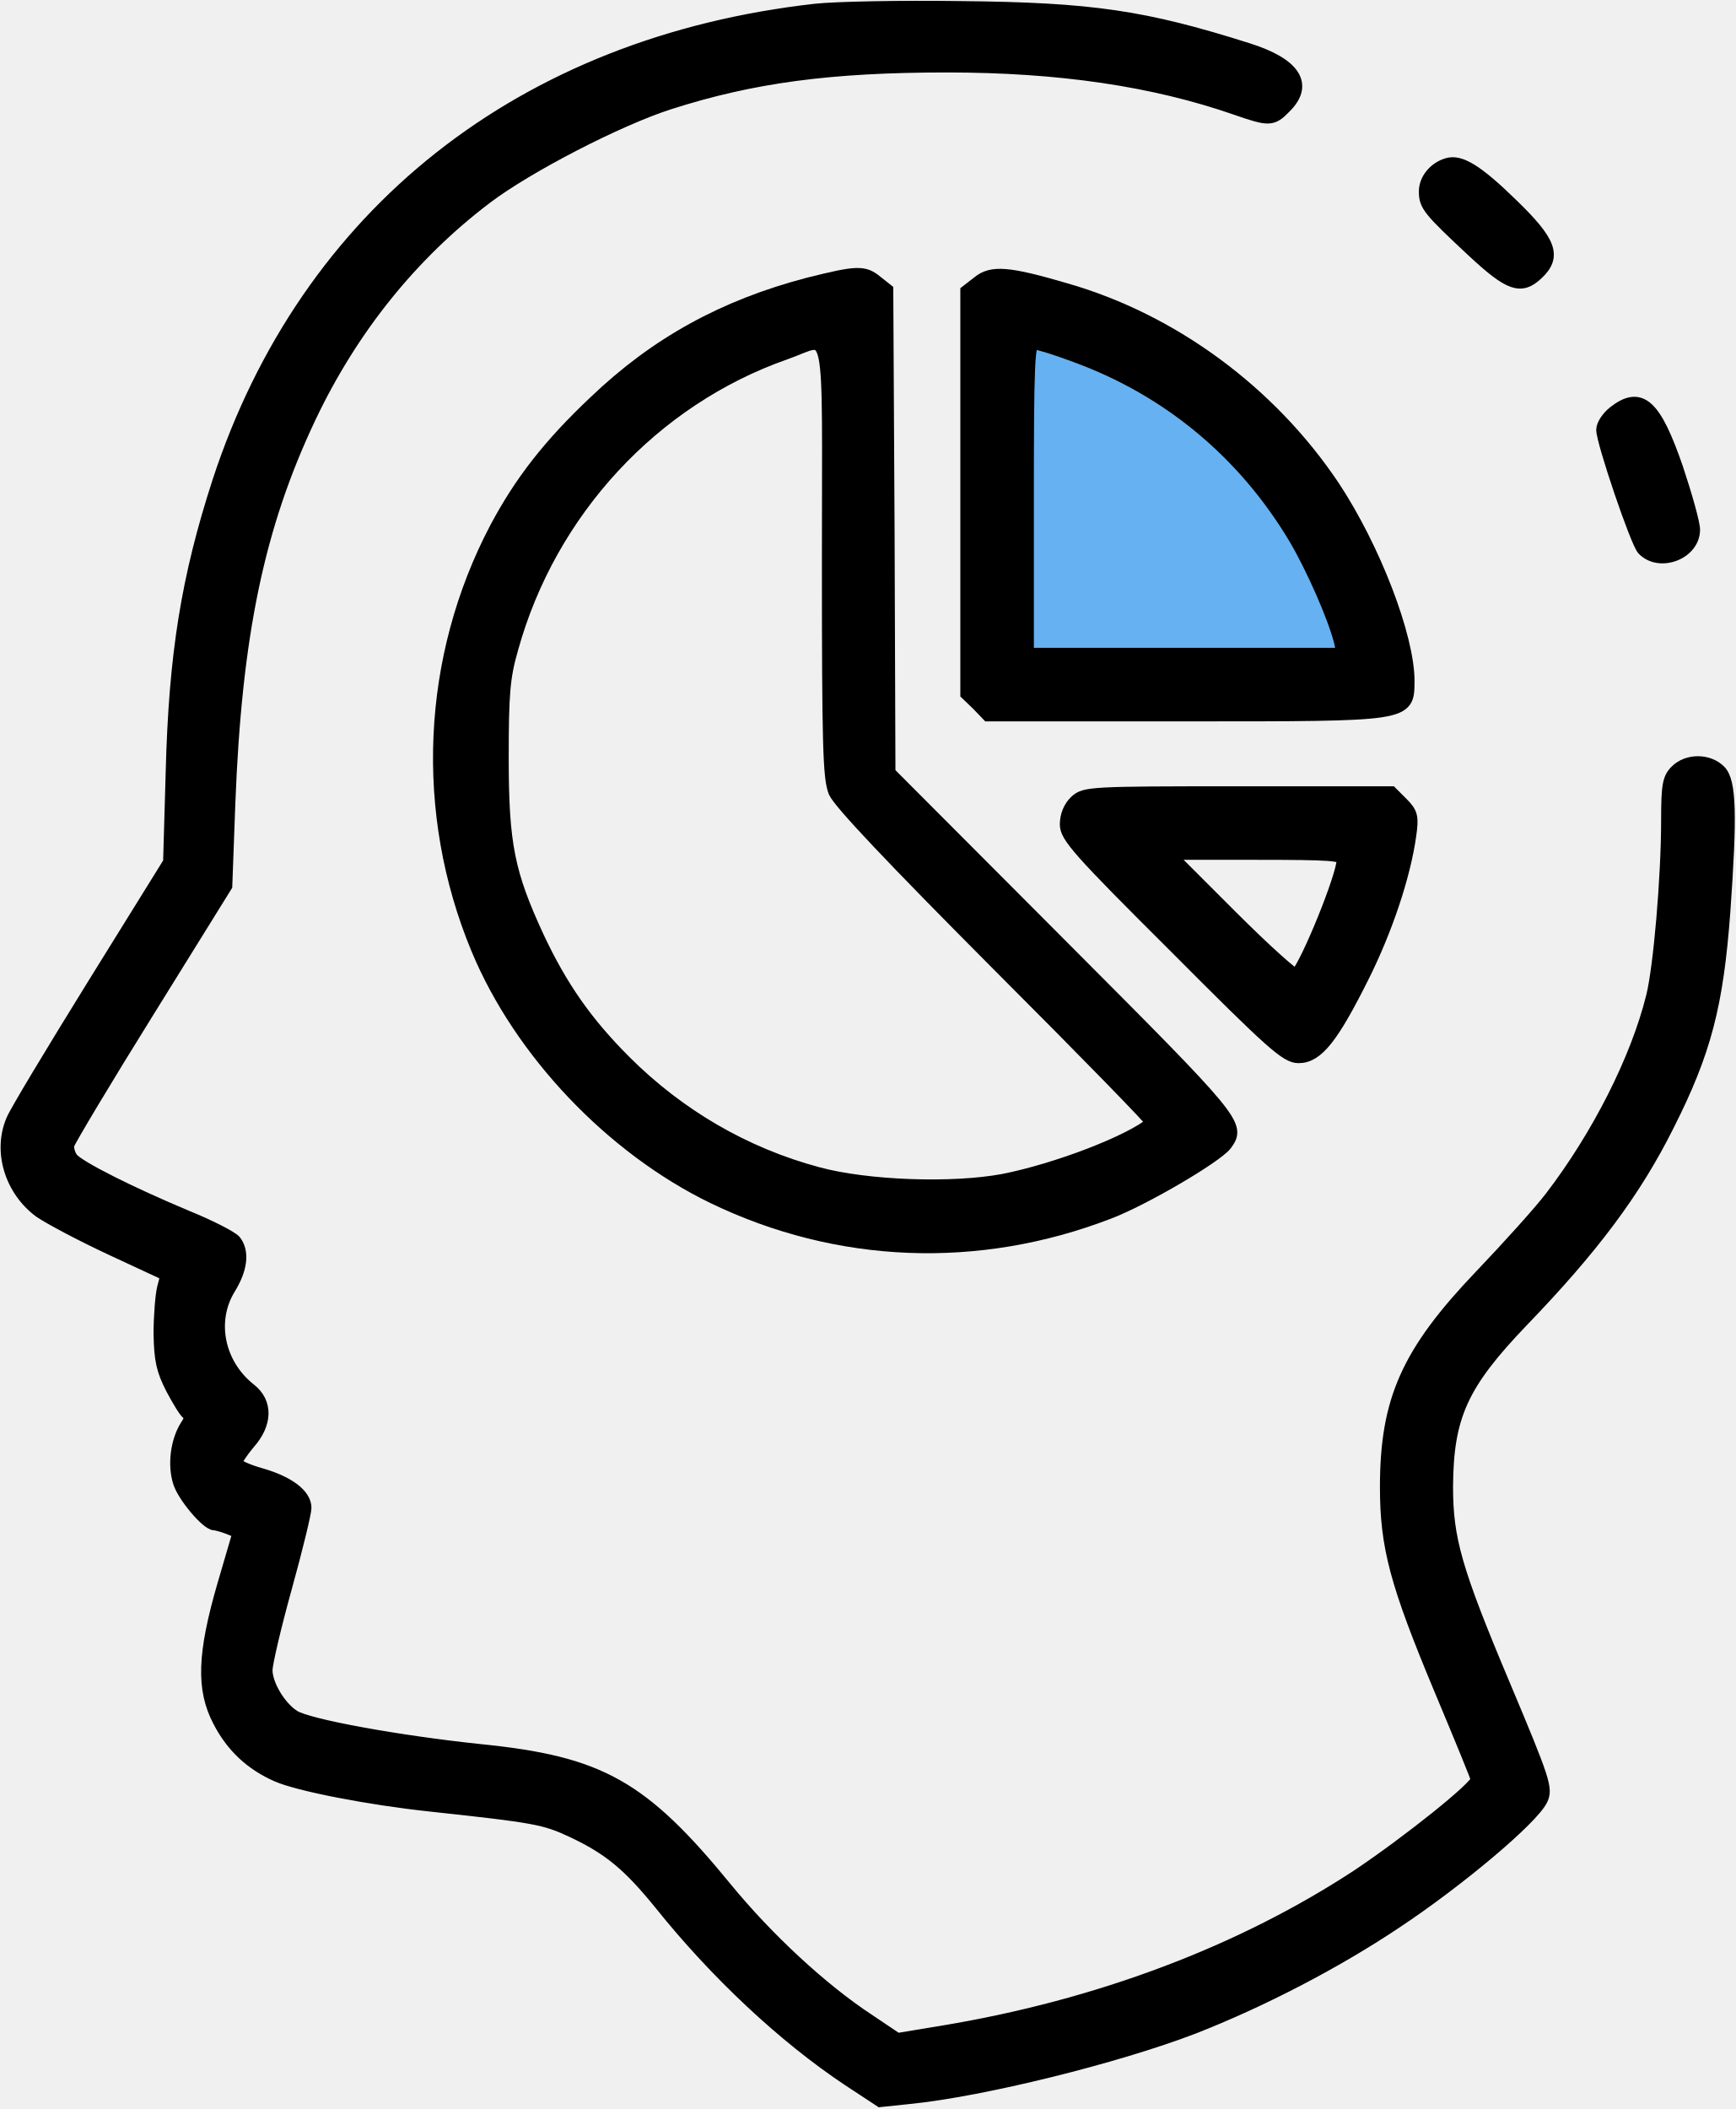
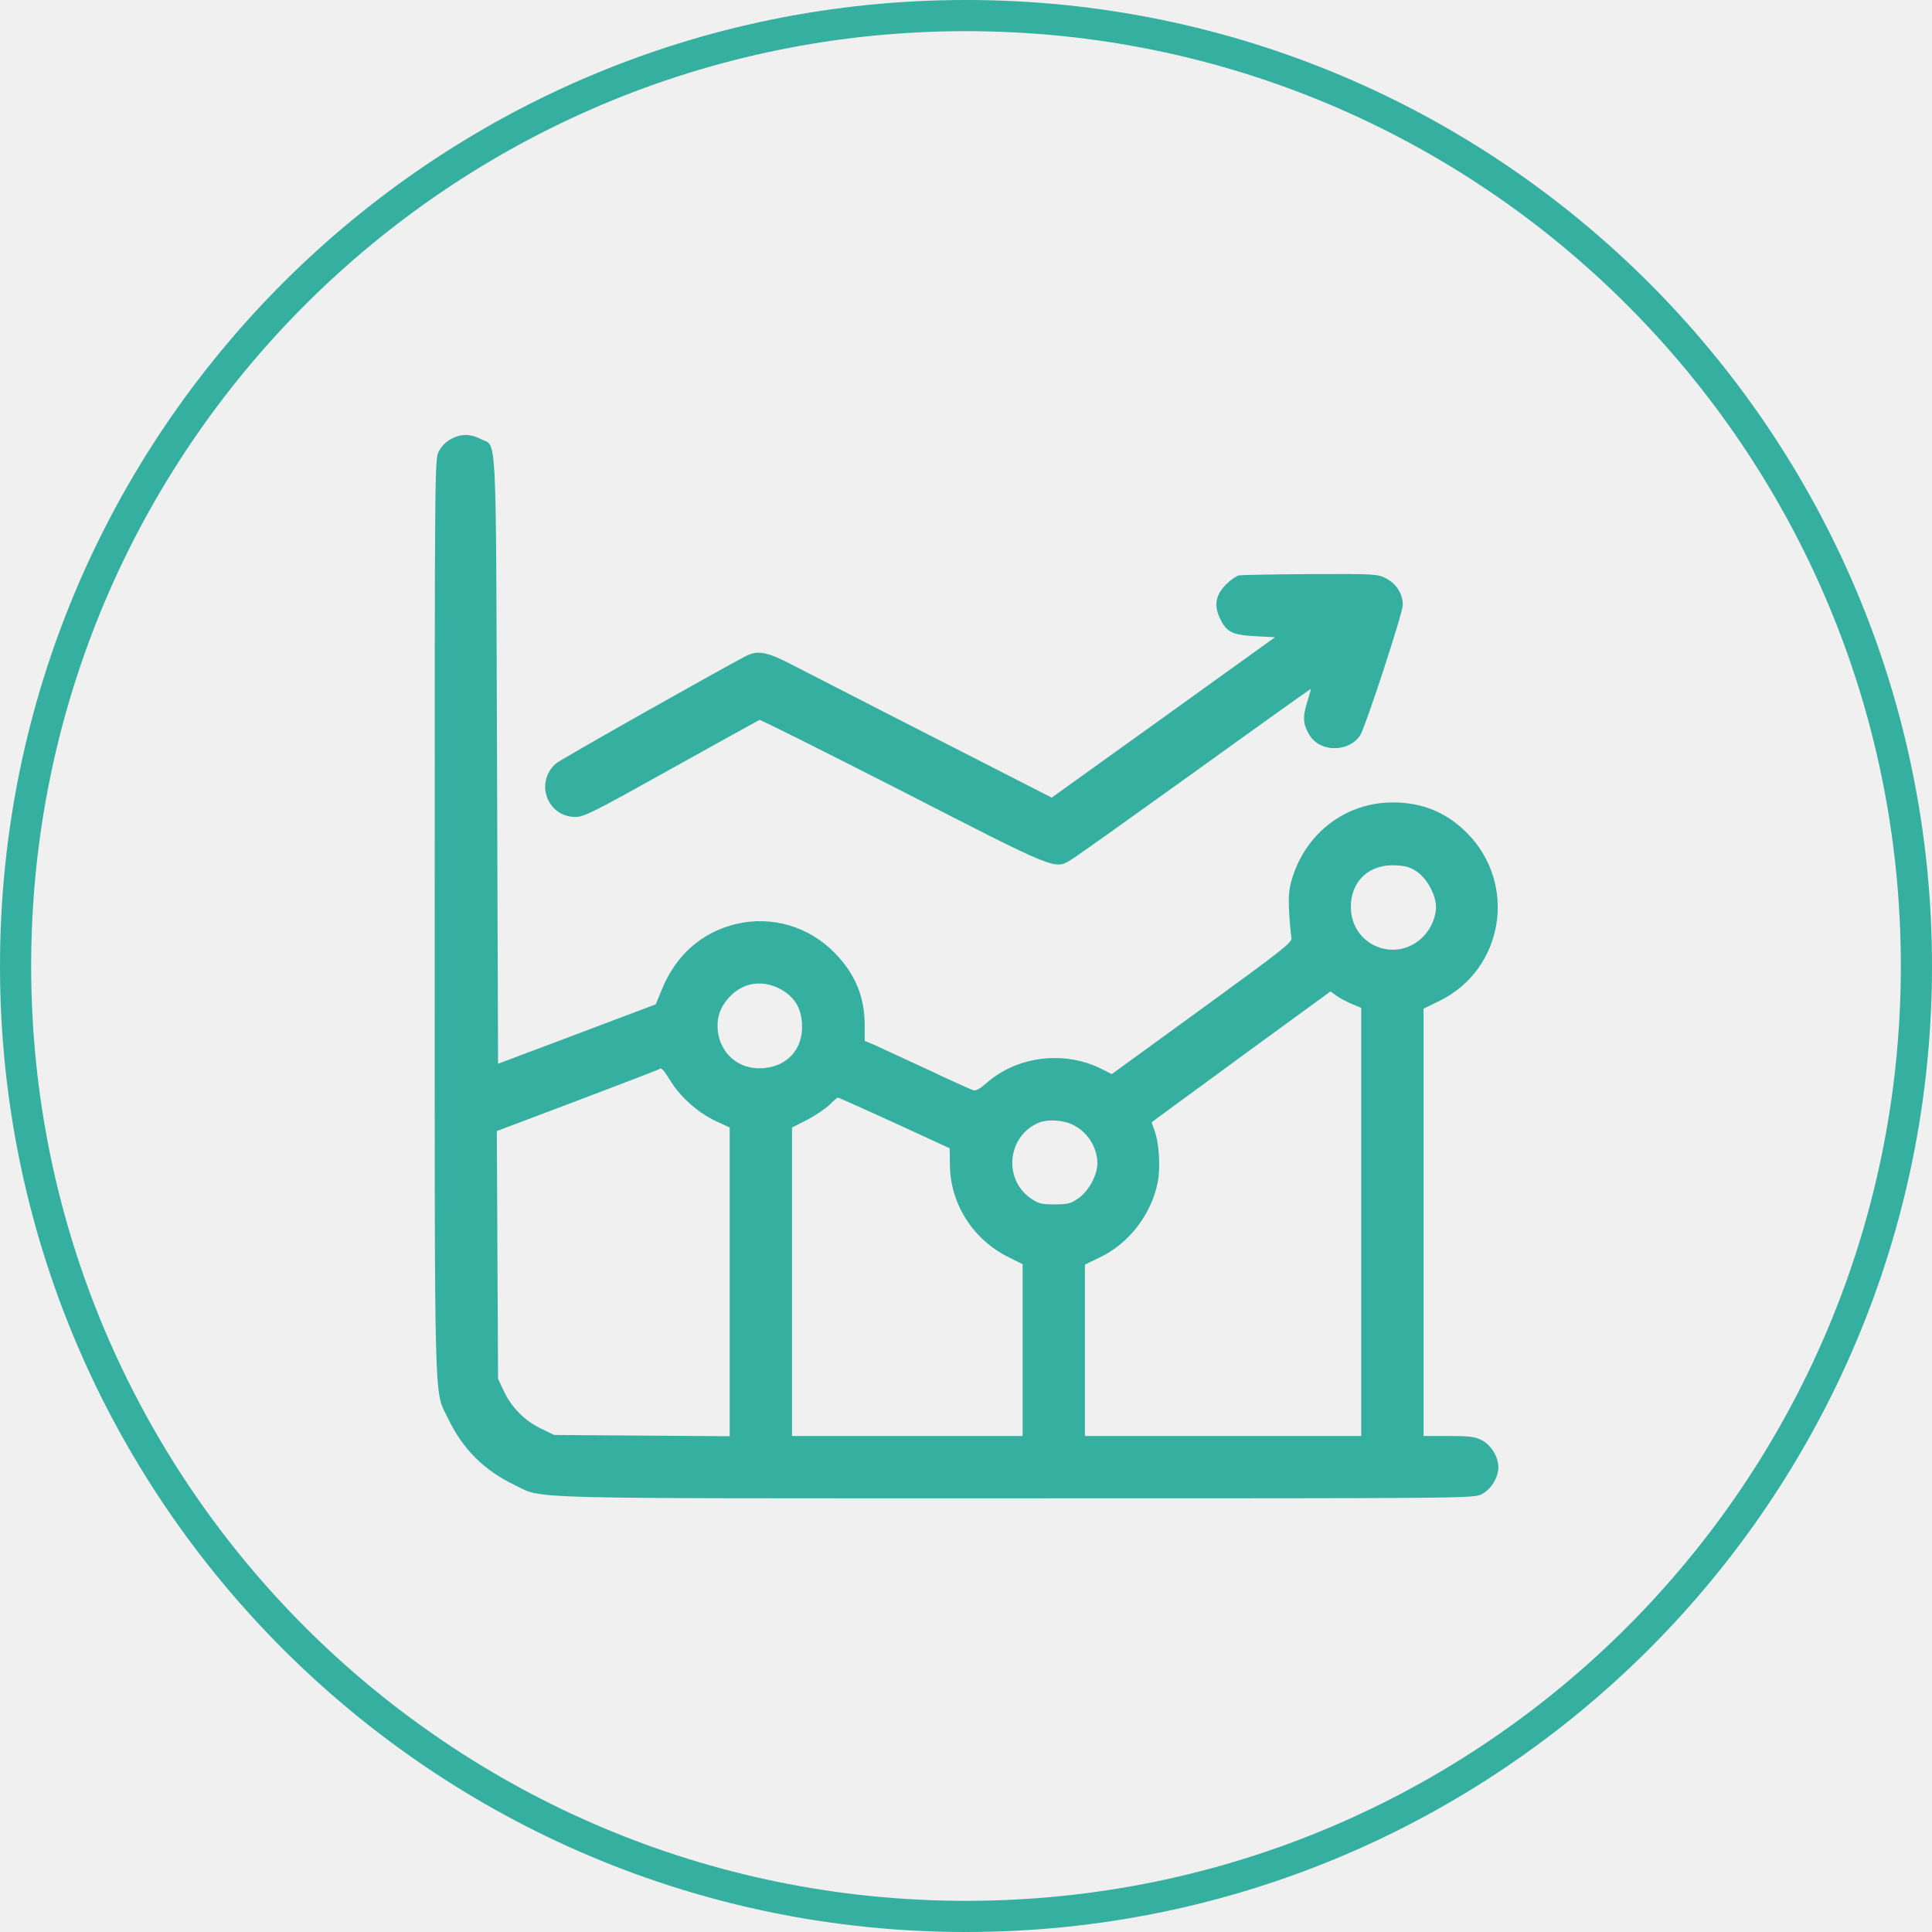
- <svg xmlns="http://www.w3.org/2000/svg" width="535" height="650" viewBox="0 0 535 650" fill="none">
-   <path d="M316 103.5L390.5 129.5L415 203.5L316 203.5L316 103.5Z" fill="#66B1F1" />
-   <path d="M251.467 3.133C161.067 13.267 94.533 65.8 67.467 148.333C57.867 177.933 54 201.533 53.067 238.067L52.267 265.8L28.933 303.4C16.133 324.067 4.8 342.867 3.867 345.267C-0.267 354.867 3.467 366.867 12.4 373.4C15.333 375.4 25.333 380.733 34.533 385L51.467 392.867L50.4 397C49.867 399.133 49.333 405.533 49.333 411C49.467 419.133 50.133 422.2 53.067 427.933C55.067 431.667 57.2 435.267 58 435.667C59.067 436.333 58.8 437.533 57.467 439.533C54.533 444.2 53.6 451.533 55.333 456.867C56.667 461.133 63.867 469.667 66.133 469.667C66.667 469.667 68.667 470.2 70.4 470.867L73.733 472.2L68.933 488.6C62.8 509.8 62.4 520.6 67.6 530.467C71.6 538.2 77.467 543.667 85.333 547.133C91.867 550.067 113.867 554.333 132.667 556.333C164.8 559.8 167.867 560.333 176.4 564.333C187.733 569.667 193.733 574.6 203.6 586.733C220.667 608.067 241.733 627.8 261.6 641L271.333 647.4L280.267 646.467C302.933 644.2 344.267 633.933 367.867 624.867C388.667 616.733 411.6 604.867 430.133 592.467C449.467 579.667 472.267 560.467 475.067 554.6C476.667 551.267 475.867 548.733 463.467 519.267C448.533 483.8 445.867 474.333 445.867 458.2C446 436.333 450.533 426.467 469.2 407C490.933 384.467 503.867 367.133 514 346.867C525.467 324.2 529.2 309.8 531.333 281C533.467 251 533.2 240.867 530 237.667C526.533 234.2 520.133 234.2 516.667 237.667C514.4 239.933 514 242.067 514 252.867C514 270.333 511.6 298.333 509.333 307.267C504.533 326.6 492.533 350.2 478.133 369C474.8 373.4 464.933 384.333 456.4 393.267C433.867 416.867 427.333 431.533 427.333 458.333C427.333 476.733 430.4 488.067 443.867 520.333C450.133 535.267 455.333 547.933 455.333 548.467C455.333 550.733 434.267 567.533 418.8 577.933C382.933 601.533 338.8 618.333 290.267 626.333L276.533 628.6L267.6 622.6C253.2 613.133 236.4 597.533 223.733 582.067C197.867 550.467 184.933 543.267 148 539.533C122.667 536.867 94.8 531.8 90.533 529C86.133 526.2 82 519.267 82 514.733C82 512.733 84.667 501.267 88 489.267C91.333 477.267 94 466.2 94 464.733C94 460.733 88.8 456.867 80.4 454.467C76.133 453.267 72.667 451.667 72.667 450.867C72.667 450.067 74.533 447.267 76.667 444.733C82 438.733 82.133 432.333 77.067 428.333C67.2 420.6 64.4 407.133 70.667 397C74.267 391.133 74.933 385.933 72.4 382.6C71.467 381.4 64.667 377.933 57.467 375C40.267 367.8 24.267 359.8 22.133 357.133C21.2 355.933 20.667 353.933 20.933 352.733C21.333 351.4 32.4 332.867 45.6 311.667L69.6 273L70.533 247.667C72.533 195.667 79.467 162.2 95.467 128.467C108.4 101.267 126.8 78.333 149.867 60.867C162.533 51.267 190.4 36.867 206.133 31.8C231.867 23.533 256 20.333 291.867 20.333C326.4 20.333 355.6 24.6 381.2 33.533C391.2 37 392.133 37 396 33C403.067 26.067 398.933 19.8 384.667 15.267C352.667 5.133 336.533 2.733 296 2.333C277.733 2.067 257.6 2.467 251.467 3.133Z" fill="black" stroke="black" stroke-width="4" />
-   <path d="M446 50.733C442.133 51.933 439.333 55.4 439.333 59C439.333 63.267 440.4 64.6 454.267 77.533C465.333 87.8 468.8 89 473.733 84.333C479.467 79 477.867 74.6 465.867 63C455.333 52.733 450 49.4 446 50.733Z" fill="black" stroke="black" stroke-width="4" />
-   <path d="M249.2 87.533C223.2 94.333 202.267 105.8 183.333 123.933C169.333 137.133 160.533 148.467 152.933 162.733C131.867 202.733 129.733 250.467 147.2 292.467C160.4 324.2 188.533 353.8 219.867 369C258.267 387.533 301.467 389.266 341.867 373.666C352.667 369.533 374.667 356.6 377.733 352.733C382.133 346.733 381.333 345.8 326.667 291L274 238.2L273.733 163.8L273.333 89.4L270.133 86.867C266.267 83.666 264.133 83.8 249.2 87.533ZM255.333 172.333C255.333 229.533 255.6 239.8 257.333 244.066C258.8 247.4 275.2 264.733 307.6 297.267C334.133 323.8 355.6 345.8 355.2 346.066C348.533 351.8 325.6 360.6 309.2 363.8C293.467 366.733 267.2 365.8 252 361.666C229.6 355.666 209.2 343.8 192.533 327.133C180.667 315.266 172.933 304.2 165.733 288.867C156.667 269.267 154.8 260.333 154.8 233.666C154.8 213.8 155.2 208.733 157.733 199.933C169.467 157.533 201.333 123.133 242 108.867C256.933 103.667 255.333 96.2 255.333 172.333Z" fill="black" stroke="black" stroke-width="4" />
-   <path d="M301.6 87L298 89.8V151.8V213.8L301.333 217L304.533 220.333H365.333C434.8 220.333 433.867 220.467 434 209.933C434 196.2 423.467 168.867 410.933 149.933C391.467 120.866 361.467 98.733 328.533 89.266C310.8 84.067 305.733 83.666 301.6 87ZM331.467 109.666C360 120.066 383.333 139.4 399.067 165.667C404.533 174.867 411.333 190.333 413.2 197.933L414 201.667H365.333H316.667V153.667C316.667 112.333 316.933 105.666 318.667 105.666C319.733 105.666 325.467 107.4 331.467 109.666Z" fill="black" stroke="black" stroke-width="4" />
-   <path d="M497.467 127.133C495.6 128.6 494 131 494 132.466C494 136.2 504.533 167.266 506.533 169.266C511.6 174.466 522 170.466 522 163.266C522 161.266 519.6 152.733 516.8 144.333C510 124.6 505.6 120.733 497.467 127.133Z" fill="black" stroke="black" stroke-width="4" />
-   <path d="M331.6 247C329.733 248.733 328.667 251.4 328.667 254.067C328.667 257.8 332.4 262.067 362.4 291.933C392.133 321.8 396.533 325.667 400.267 325.667C406 325.667 410.667 319.667 420 301C427.2 286.6 432.8 269.933 434.533 257.4C435.333 251.8 435.067 250.6 432.133 247.666L428.8 244.333H381.6C336 244.333 334.4 244.466 331.6 247ZM414 265C414 269.933 402.933 297.133 399.6 300.6C399.067 301.133 389.867 292.867 379.333 282.333L360 263H387.067C410.4 263 414 263.267 414 265Z" fill="black" stroke="black" stroke-width="4" />
+ <svg xmlns="http://www.w3.org/2000/svg" width="1240" height="1240" viewBox="0 0 1240 1240" fill="none">
+   <g clip-path="url(#clip0_9_69)">
+     <path d="M289.4 281.8C286.333 283.4 283.267 286.467 281.667 289.667C279 294.867 279 297 279 588.6C279 912.6 278.467 891.534 287.533 910.334C296.867 929.934 310.733 943.8 330.333 953.134C349.133 962.2 328.067 961.667 652.067 961.667C943.8 961.667 945.8 961.667 951 959C957 955.934 961.667 948.334 961.667 941.667C961.667 935 957 927.4 951 924.334C946.6 922.067 943.133 921.667 929.667 921.667H913.667V784.6V647.4L924.067 642.334C965.267 621.934 974.067 567.134 941.4 534.467C928.333 521.4 913 515.134 894.333 515C863.667 514.867 837.667 534.867 829 564.867C827.267 570.867 826.867 575.667 827.4 585.534C827.8 592.6 828.467 599.8 828.867 601.667C829.533 604.734 825.4 608.067 771.533 647.267L713.533 689.4L707.267 686.2C683.4 674.067 653 677.667 633.133 695.134C628.867 698.867 626.333 700.334 624.467 699.667C623.133 699.267 609.8 693.267 594.867 686.2C579.933 679.267 564.867 672.334 561.4 670.734L555 668.067V658.467C555 639.8 549 625.134 535.667 611.534C519.133 594.6 495.4 587.667 472.6 593C450.333 598.334 433.667 613 424.6 635.534L420.867 644.6L370.333 663.667L319.667 682.734L319 487.934C318.2 269 319.133 287.267 308.333 281.667C301.8 278.334 295.8 278.334 289.4 281.8ZM909.533 559.534C916.067 564.067 921.667 574.6 921.667 582.2C921.533 589.534 917.8 597.4 911.933 602.6C894.067 618.2 867 605.934 867 582.067C867 565.4 878.867 554.467 895.8 555.4C902.2 555.667 905.267 556.6 909.533 559.534ZM499.933 634.334C509.4 639.134 514.067 646.2 514.733 656.867C515.8 673.8 504.467 685.667 487.267 685.667C473.4 685.667 462.467 675.934 460.733 661.934C459.8 653.8 461.933 647 467.4 640.734C476.067 630.867 488.2 628.6 499.933 634.334ZM867.533 644.334L873.667 646.867V784.334V921.667H785H696.333V866.6V811.667L705.933 807C724.733 798.067 739.267 779 743.133 758.334C744.867 749 743.933 733.934 741.133 725.934L739.133 720.334L743.4 717.134C745.8 715.4 771.533 696.467 800.733 675.134L853.933 636.334L857.667 639C859.667 640.467 864.067 642.867 867.533 644.334ZM430.2 693.534C436.6 704.067 447.933 714.067 459.133 719.4L468.333 723.667V822.734V921.8L411.933 921.4L355.667 921L346.867 916.734C336.333 911.534 328.2 903.134 323.267 892.6L319.667 885L319.267 805.4L318.867 725.934L325.933 723.267C375.933 704.467 422.333 686.734 422.867 686.334C424.333 684.867 425.533 686.067 430.2 693.534ZM573.933 720.6L609.533 737L609.667 747.134C609.667 772.467 624.467 795.667 647.533 807L656.333 811.4V866.467V921.667H582.333H508.333V822.6V723.667L518.067 718.734C523.267 715.934 529.8 711.667 532.333 709.134C534.867 706.6 537.267 704.6 537.667 704.467C538.067 704.334 554.333 711.667 573.933 720.6ZM687.8 721.534C697.667 725.934 704.2 736.067 704.333 746.467C704.333 754.2 698.733 764.6 692.067 769.134C687.267 772.467 685.4 773 676.867 773C668.333 773 666.6 772.6 661.4 769C643.533 756.467 646.733 728.6 667 720.467C672.333 718.334 681.933 718.867 687.8 721.534Z" fill="#35AFA0" />
+     <path d="M795.267 369.267C793.533 369.667 789.8 372.2 787 375C780.2 381.8 779 388.6 783 396.867C787.133 405.667 790.867 407.533 805.667 408.333L818.333 409L746.733 460.467L675 511.933L640.067 494.067C620.733 484.2 587.267 467.133 565.667 456.067C544.067 445 519 432.067 510.067 427.533C492.2 418.2 486.6 417.133 478.6 421.133C462.2 429.667 359 487.8 356.6 490.2C343.133 502.467 351.267 524.333 369.4 524.333C374.867 524.333 381.4 521 430.867 493.4C461.4 476.467 486.733 462.333 487.4 462.067C487.933 461.667 529 482.333 578.733 507.667C678.333 558.733 676.733 558.2 687.267 551.933C690.467 550.067 726.333 524.467 767 495.267C807.667 465.933 841.133 442.067 841.267 442.2C841.4 442.333 840.333 446.333 838.867 451C835.933 460.333 836.333 465 840.467 471.8C847.267 483 865.667 483 873 471.933C876.333 466.733 900.333 393.533 900.333 388.333C900.333 381.133 896.333 374.733 889.667 371.267C883.933 368.333 882.867 368.333 841 368.467C817.533 368.6 797 369 795.267 369.267Z" fill="#35AFA0" />
+   </g>
+   <circle cx="620" cy="620" r="610" stroke="#35AFA0" stroke-width="20" />
+   <defs>
+     <clipPath id="clip0_9_69">
+       <rect width="682.667" height="682.667" fill="white" transform="translate(279 279)" />
+     </clipPath>
+   </defs>
</svg>
